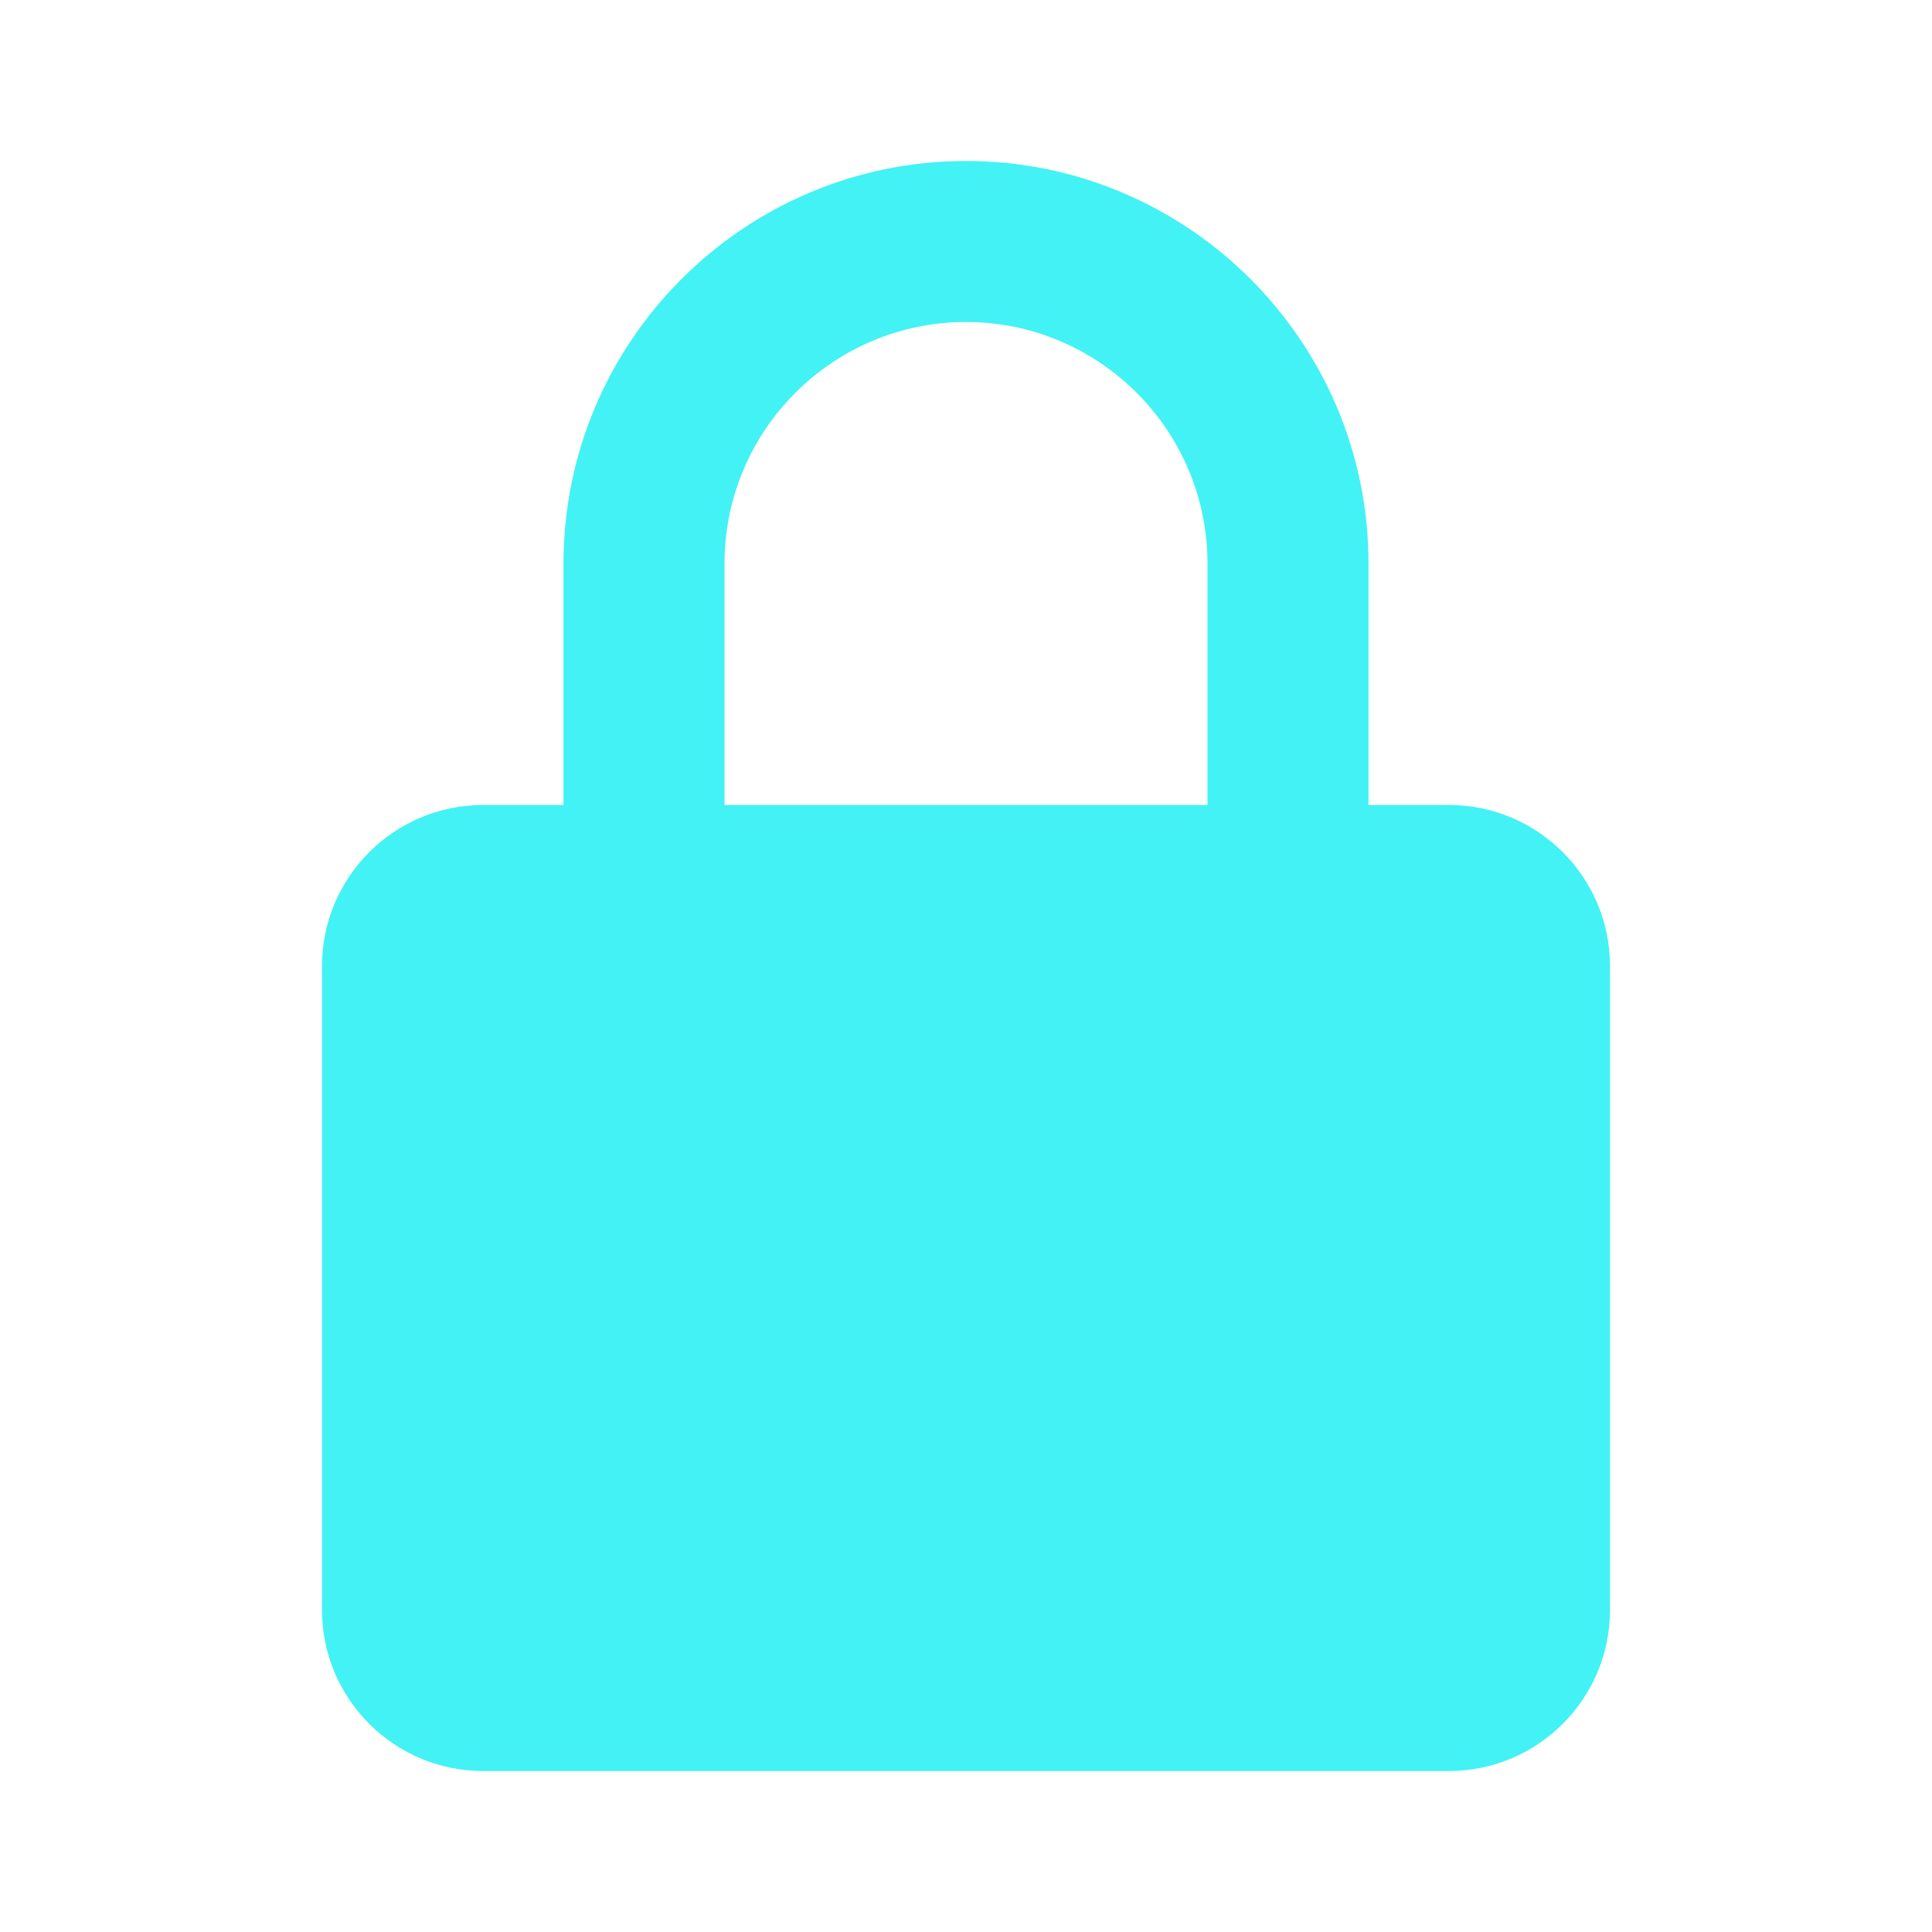
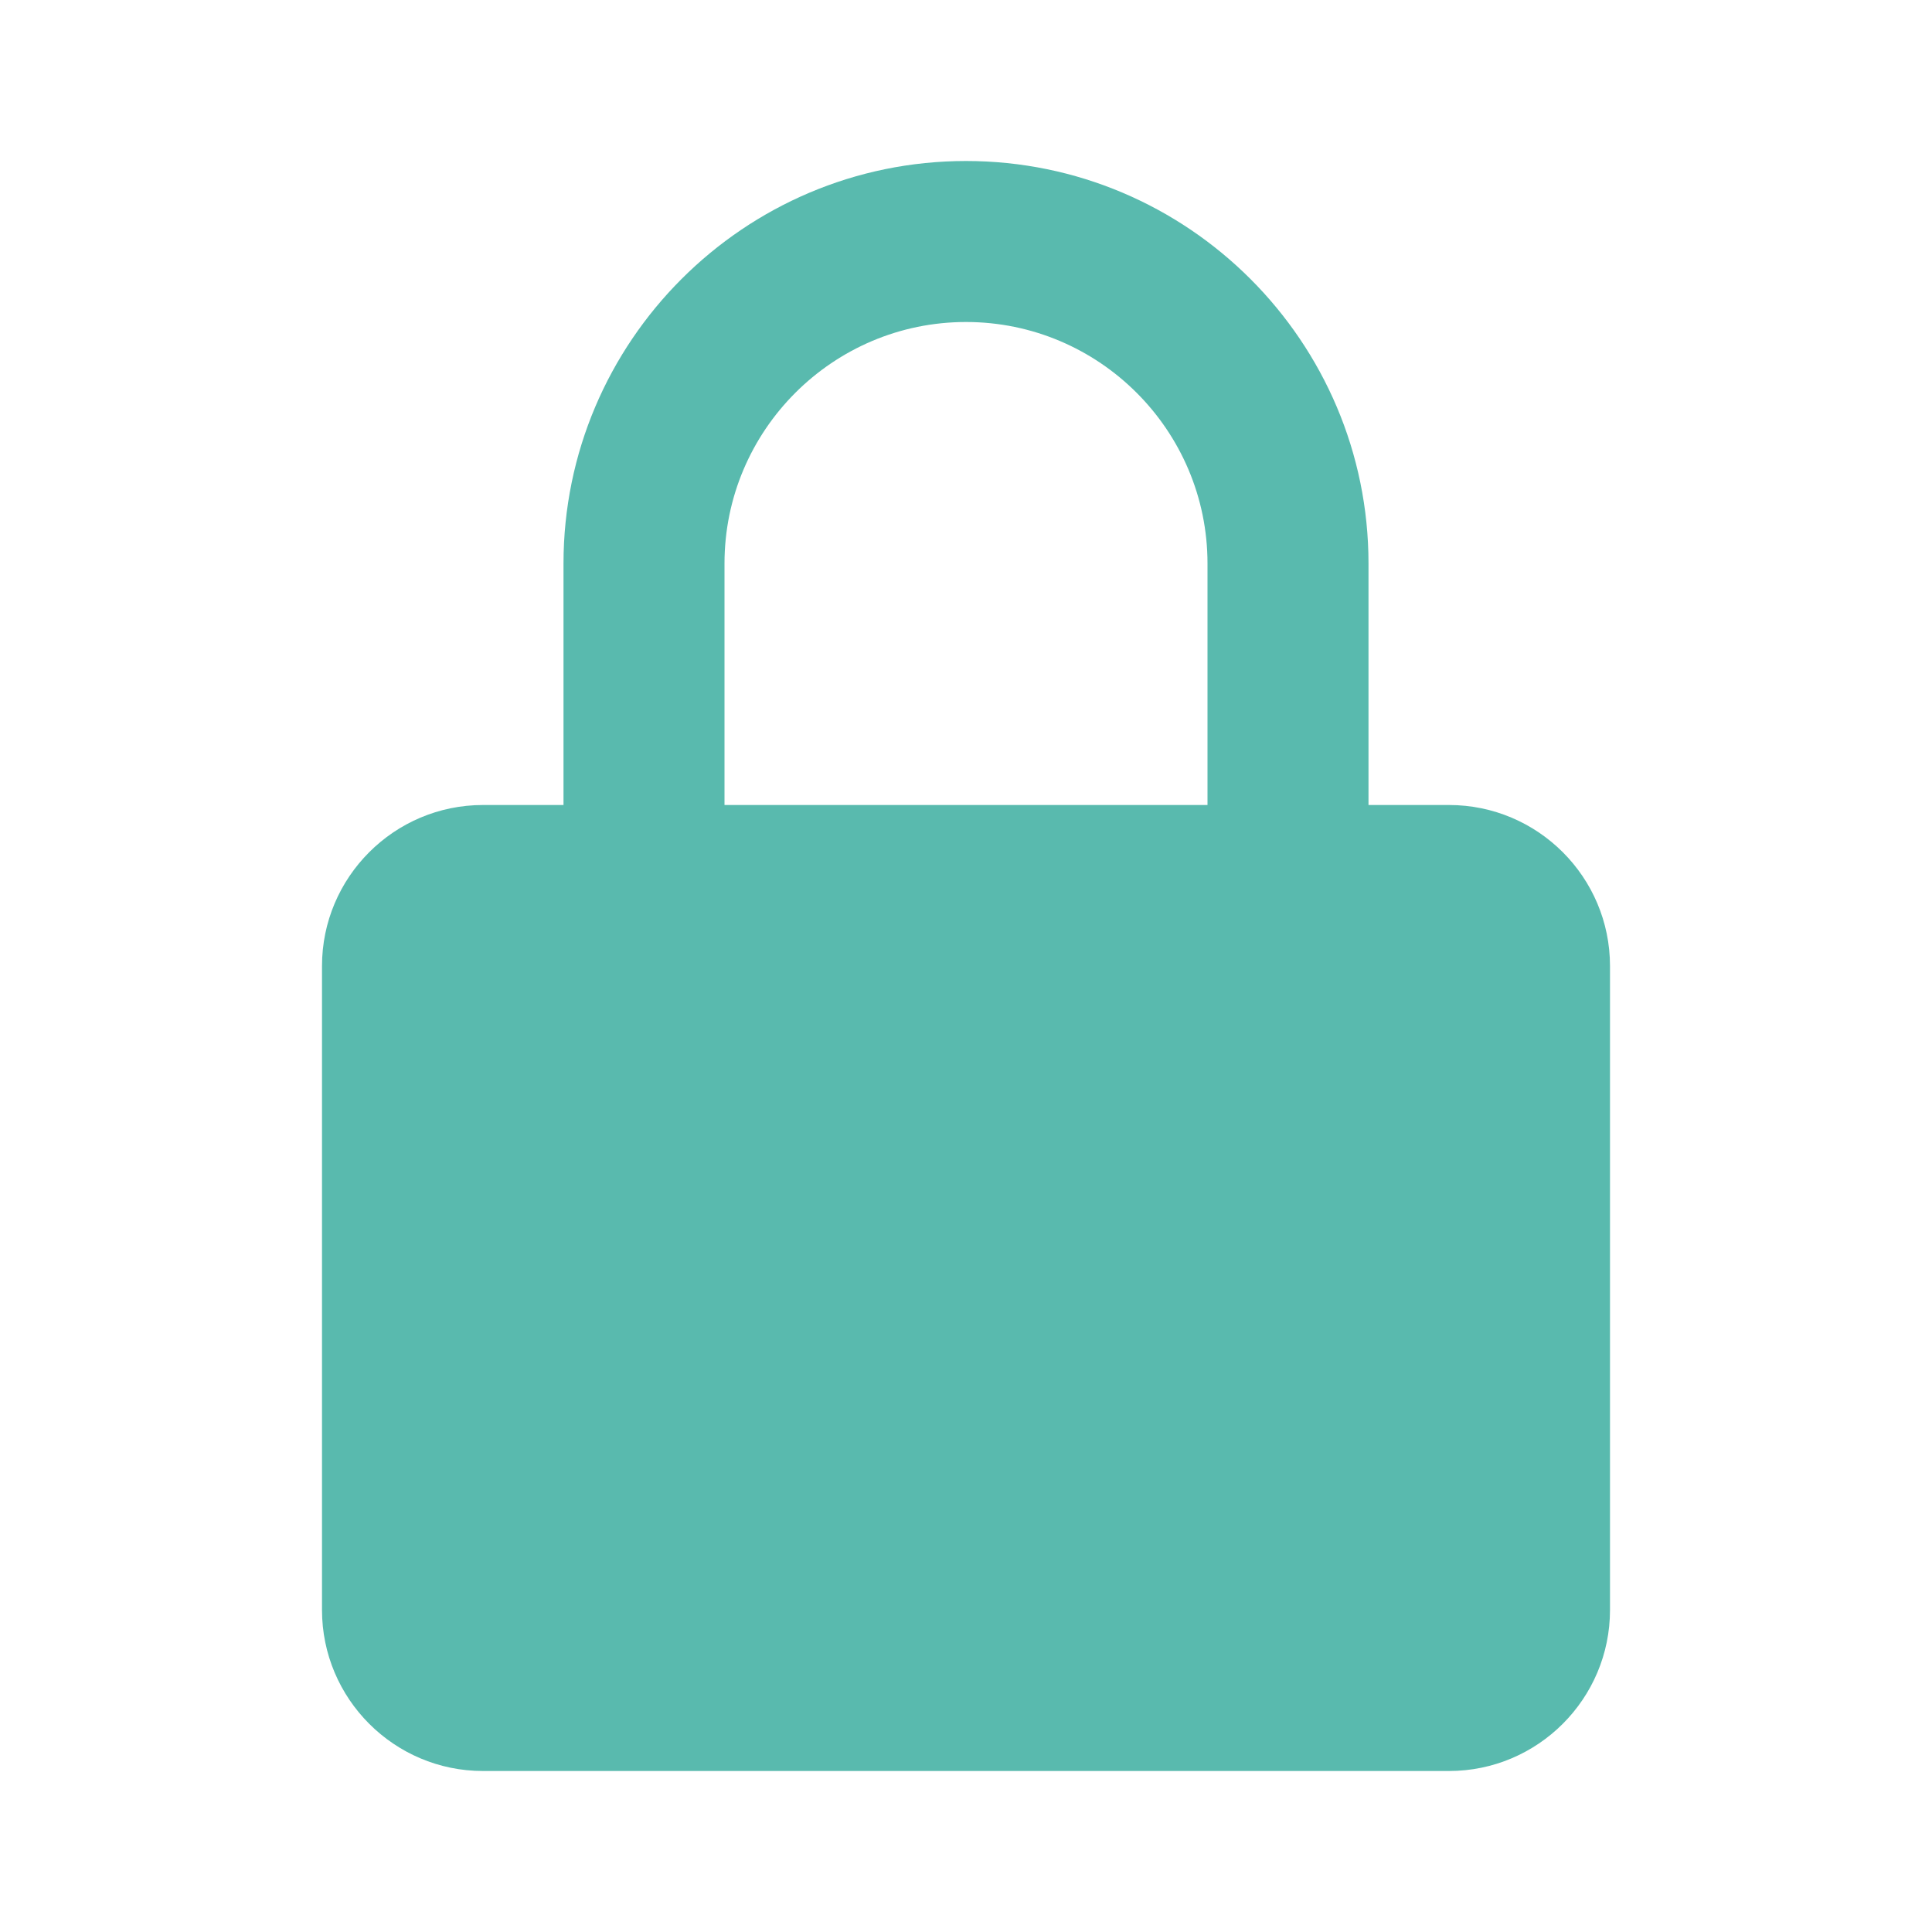
- <svg xmlns="http://www.w3.org/2000/svg" width="24" height="24" viewBox="0 0 24 24" fill="#42f2f5">
+ <svg xmlns="http://www.w3.org/2000/svg" width="24" height="24" viewBox="0 0 24 24" fill="#59baae">
  <path d="M20 12c0-1.103-.897-2-2-2h-1V7c0-2.757-2.243-5-5-5S7 4.243 7 7v3H6c-1.103 0-2 .897-2 2v8c0 1.103.897 2 2 2h12c1.103 0 2-.897 2-2v-8zM9 7c0-1.654 1.346-3 3-3s3 1.346 3 3v3H9V7z" />
</svg>
